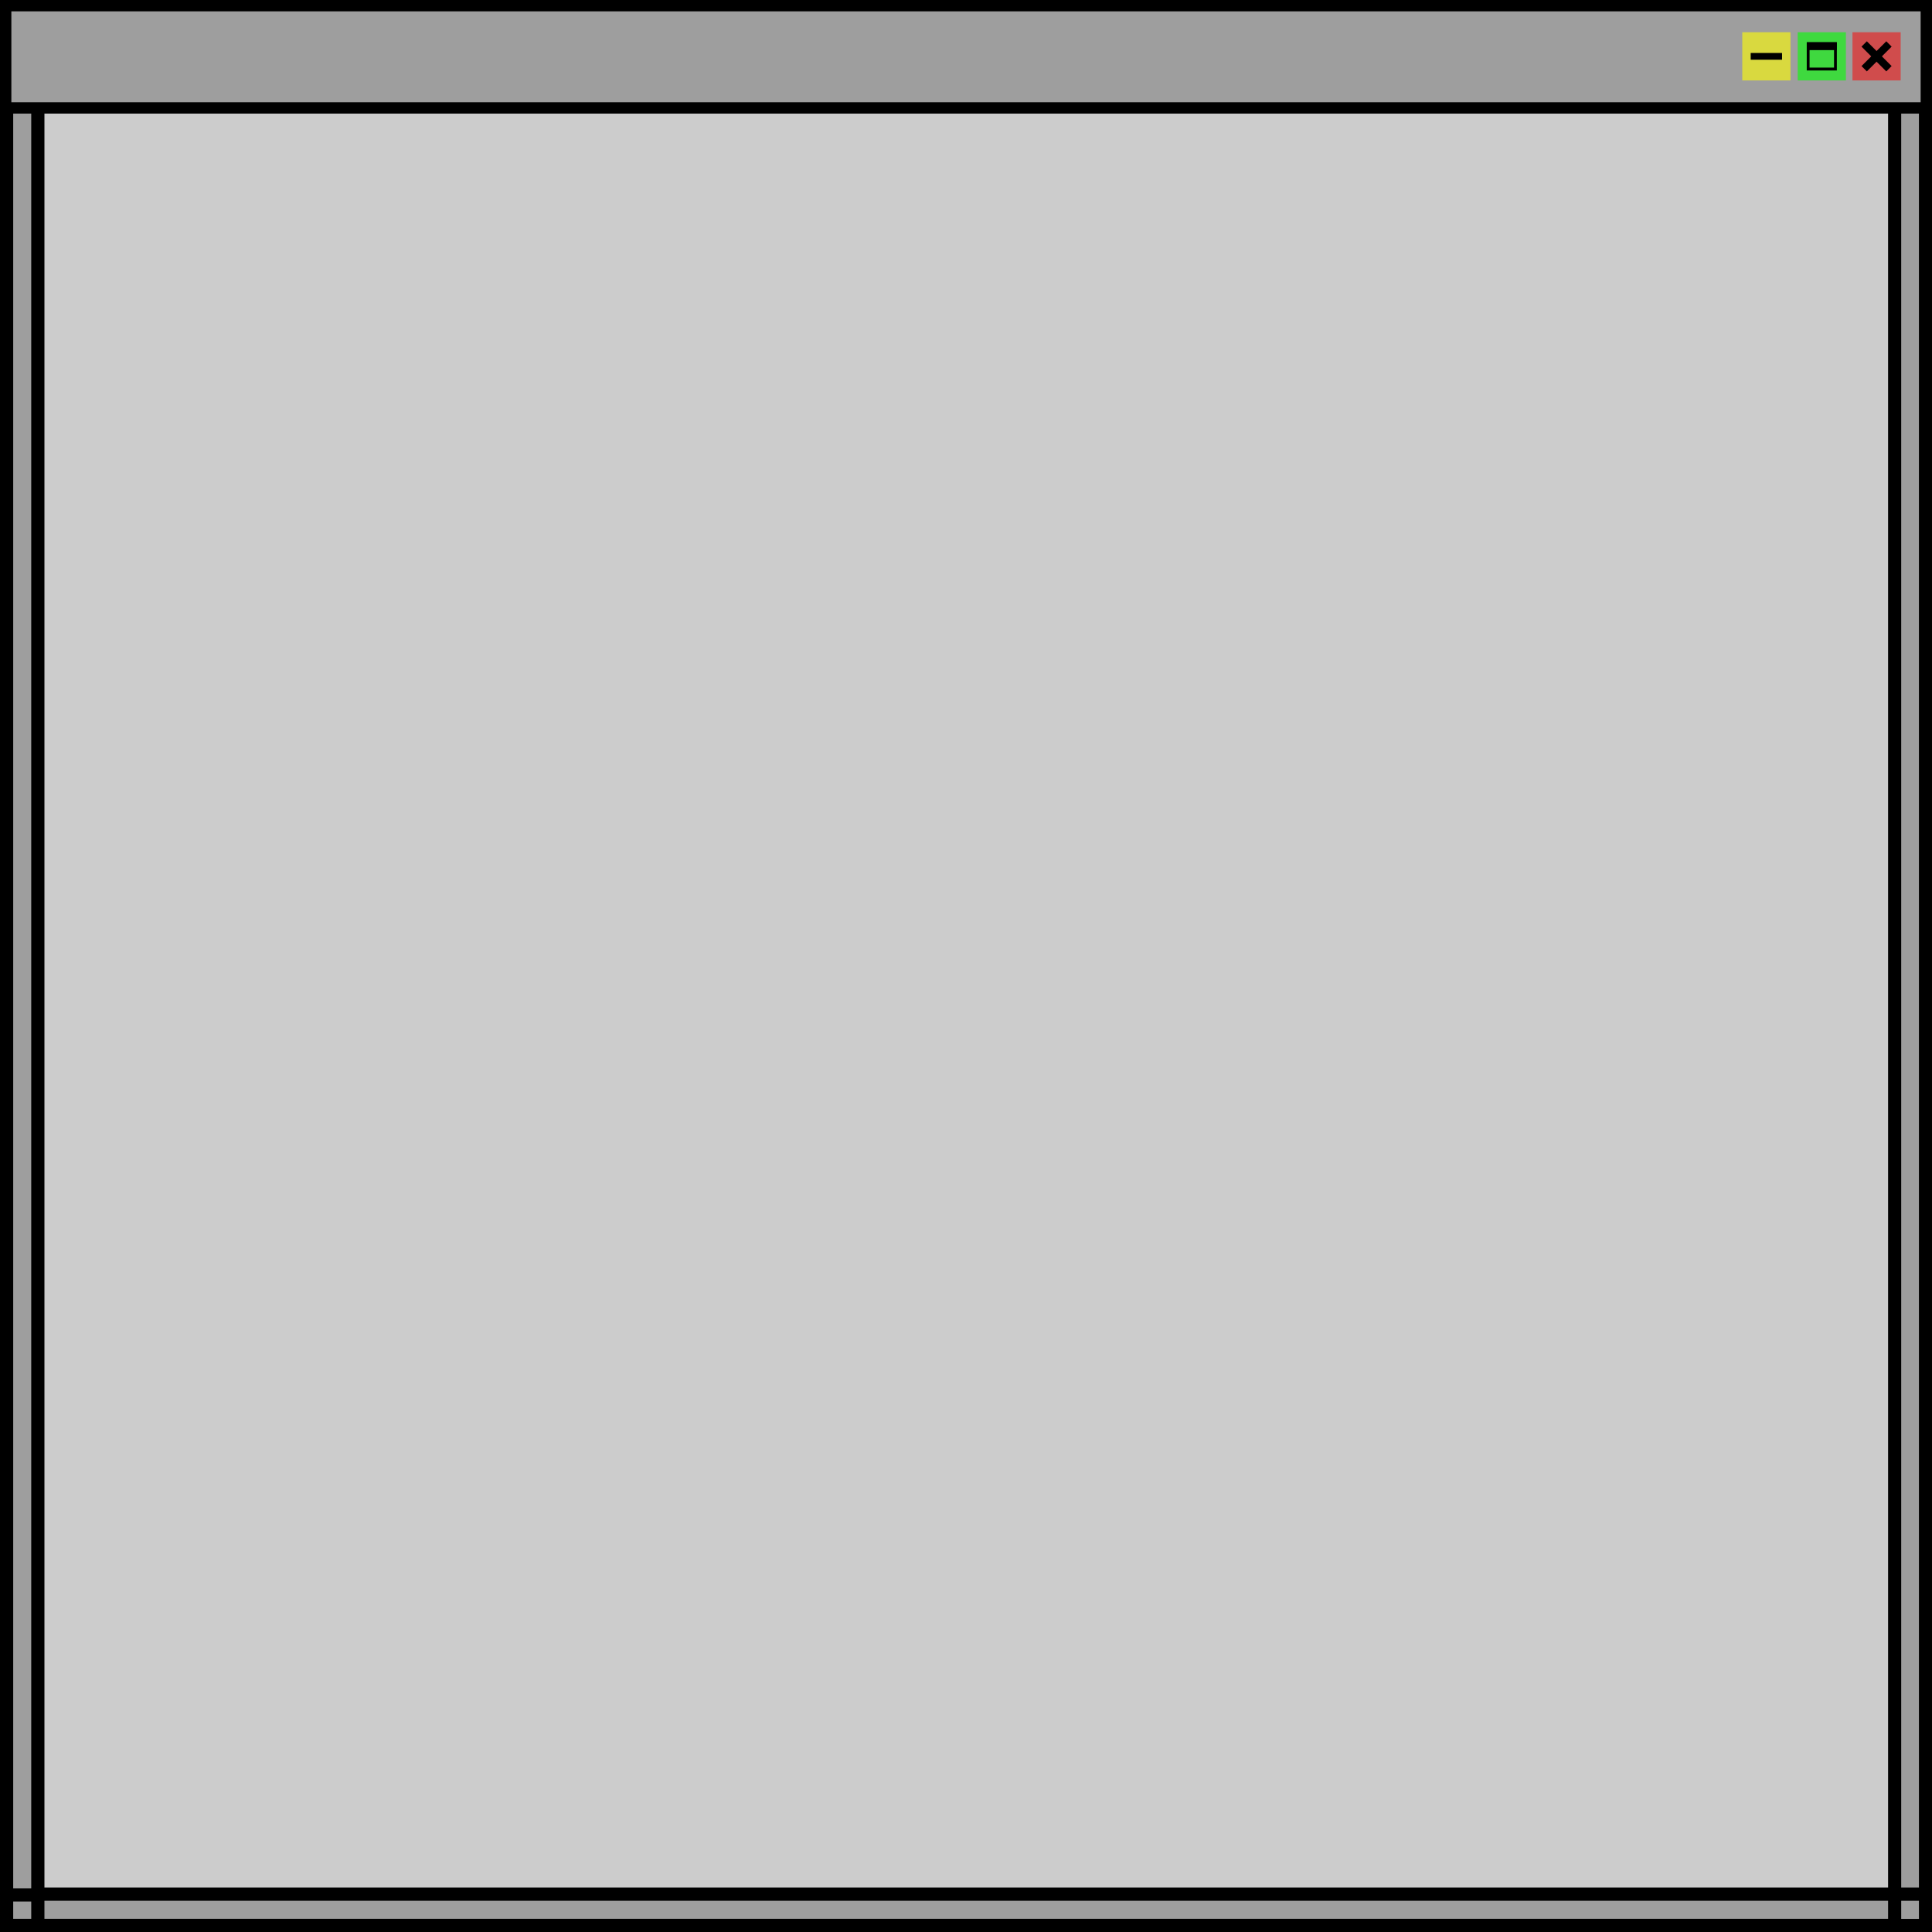
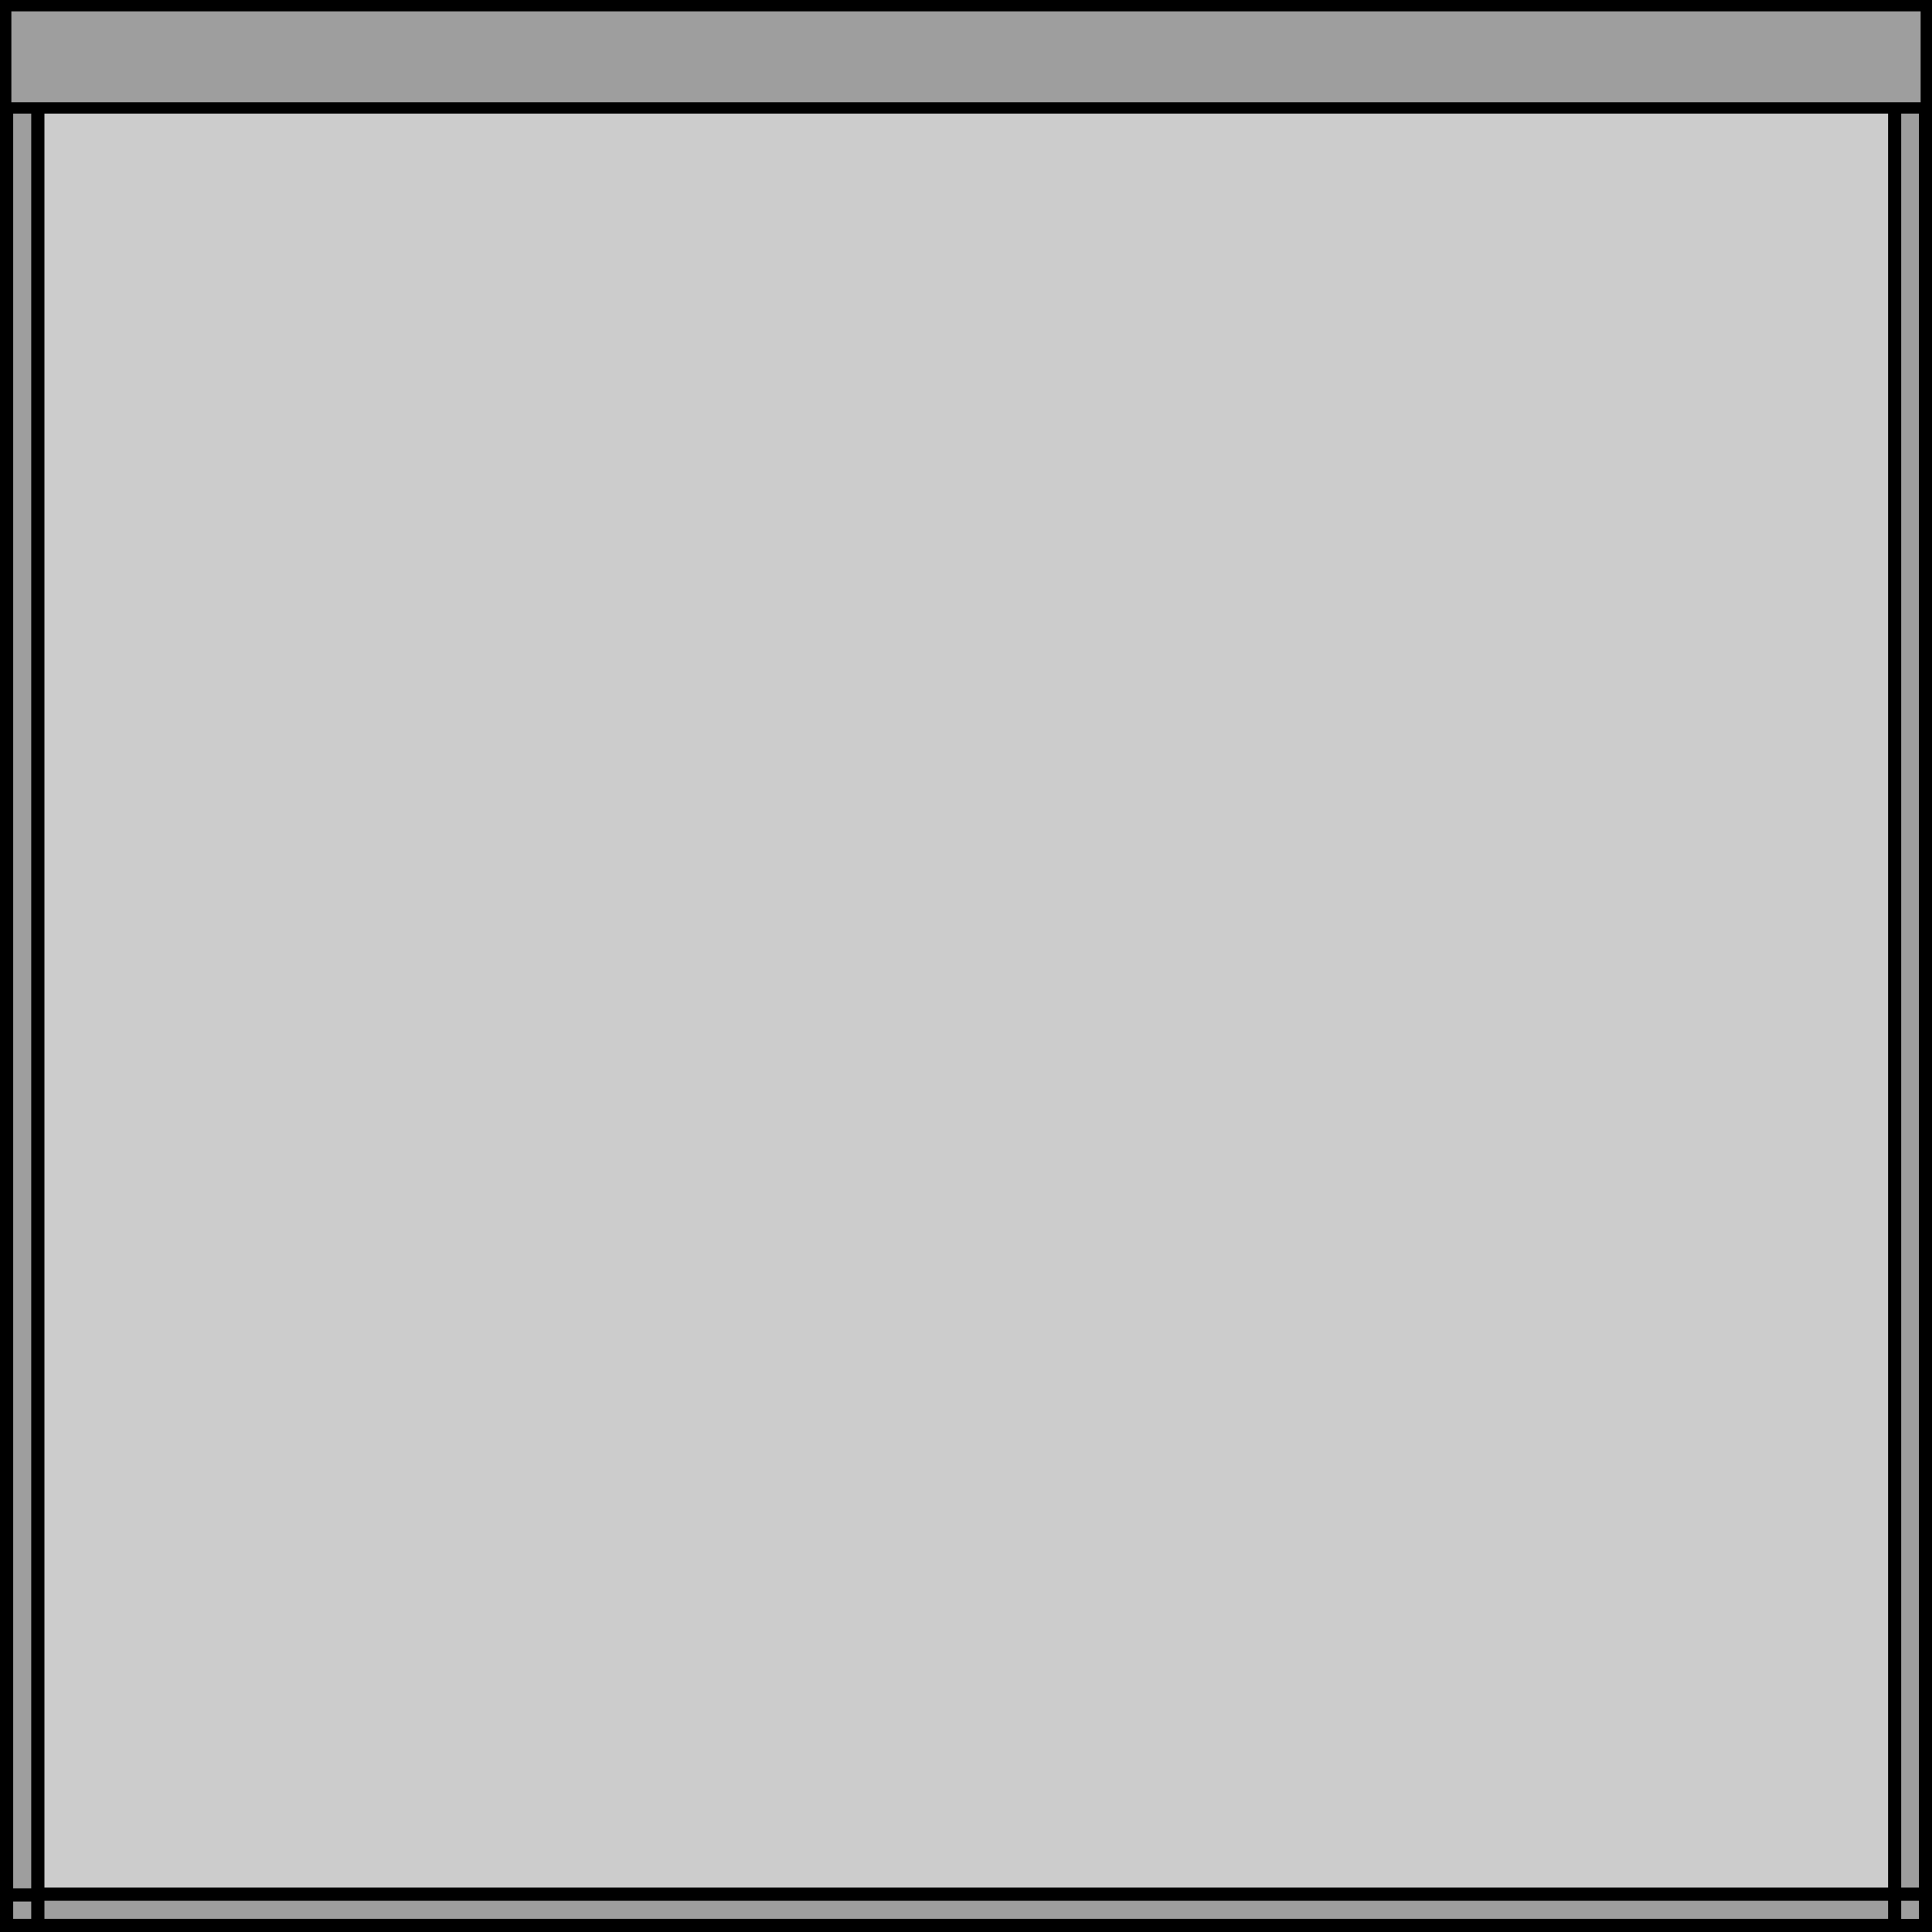
<svg xmlns="http://www.w3.org/2000/svg" width="1000" height="1000" viewBox="0 0 1000 1000" version="1.1" id="svg1">
  <defs id="defs1">
    <linearGradient id="swatch14">
      <stop style="stop-color:#000000;stop-opacity:1;" offset="0" id="stop14" />
    </linearGradient>
  </defs>
  <rect style="fill:#cccccc;fill-opacity:1;stroke-width:1.059" id="rect1" width="1000" height="1000" x="0" y="0" />
  <rect style="fill:#9e9e9e;fill-opacity:1;stroke:#000000;stroke-width:6.832;stroke-miterlimit:4;stroke-dasharray:none;stroke-opacity:1" id="rect15-0-9" width="993.168" height="16.168" x="-996.584" y="-996.584" transform="scale(-1)" />
  <rect style="fill:#9e9e9e;fill-opacity:1;stroke:#000000;stroke-width:6.789;stroke-miterlimit:4;stroke-dasharray:none;stroke-opacity:1" id="rect15" width="15.966" height="993.211" x="980.665" y="-996.605" transform="scale(1,-1)" />
  <rect style="fill:#9e9e9e;fill-opacity:1;stroke:#000000;stroke-width:6.832;stroke-miterlimit:4;stroke-dasharray:none;stroke-opacity:1" id="rect15-0" width="16.168" height="993.168" x="3.416" y="-996.584" transform="scale(1,-1)" />
  <rect style="fill:#9e9e9e;fill-opacity:1;stroke:#000000;stroke-width:5.878;stroke-miterlimit:4;stroke-dasharray:none;stroke-opacity:1" id="rect15-0-9-9" width="994.122" height="52.932" x="-997.061" y="-55.863" transform="scale(-1)" />
  <rect style="fill:none;fill-opacity:1;stroke:#000000;stroke-width:3.645;stroke-miterlimit:4;stroke-dasharray:none;stroke-opacity:1" id="rect19" width="7.357" height="3.196" x="984.856" y="978.822" />
  <rect style="fill:none;fill-opacity:1;stroke:#000000;stroke-width:3.645;stroke-miterlimit:4;stroke-dasharray:none;stroke-opacity:1" id="rect19-7" width="7.357" height="3.196" x="7.689" y="979.208" />
-   <g id="g5" transform="translate(935.1551,5.139672)">
-     <rect style="fill:#ff0000;fill-opacity:0.518;stroke-width:1.247" id="rect3" width="24.943" height="24.943" x="23.68" y="11.554" />
-     <g id="g4" transform="translate(-2.245805,-1.679882)">
-       <rect style="fill:#000000;fill-opacity:1;stroke-width:1.624" id="rect4-9" width="18.147" height="3.9" x="36.254" y="-10.925" transform="rotate(45)" />
-       <rect style="display:inline;fill:#000000;fill-opacity:1;stroke-width:1.624" id="rect4" width="18.147" height="3.9" x="-18.048" y="-47.277" transform="rotate(135)" />
-     </g>
-   </g>
-   <g id="g5-4-9" transform="translate(906.8099,5.139672)">
-     <rect style="fill:#00ff00;fill-opacity:0.604;stroke-width:1.247" id="rect3-3-5" width="24.943" height="24.943" x="23.68" y="11.554" />
-     <g id="g14" transform="matrix(0.7317098,0,0,0.7480366,9.613603,5.881103)">
-       <rect style="fill:none;fill-opacity:1;stroke:#000000;stroke-width:2;stroke-miterlimit:4;stroke-dasharray:none;stroke-opacity:1" id="rect5" width="19.301" height="17.501" x="26.617" y="15.532" />
-       <rect style="fill:#000000;fill-opacity:1;stroke:#000000;stroke-width:1.449;stroke-miterlimit:4;stroke-dasharray:none;stroke-opacity:1" id="rect14" width="19.814" height="4.013" x="26.381" y="15.203" />
-     </g>
-   </g>
-   <g id="g5-4" transform="translate(878.1212,5.139672)" style="display:inline">
-     <rect style="fill:#ffff00;fill-opacity:0.604;stroke-width:1.247" id="rect3-3" width="24.943" height="24.943" x="23.68" y="11.554" />
-     <rect style="fill:#000000;fill-opacity:1;stroke-width:1.452" id="rect4-2" width="16.233" height="3.489" x="-44.268" y="-25.77" transform="scale(-1)" />
-   </g>
</svg>
